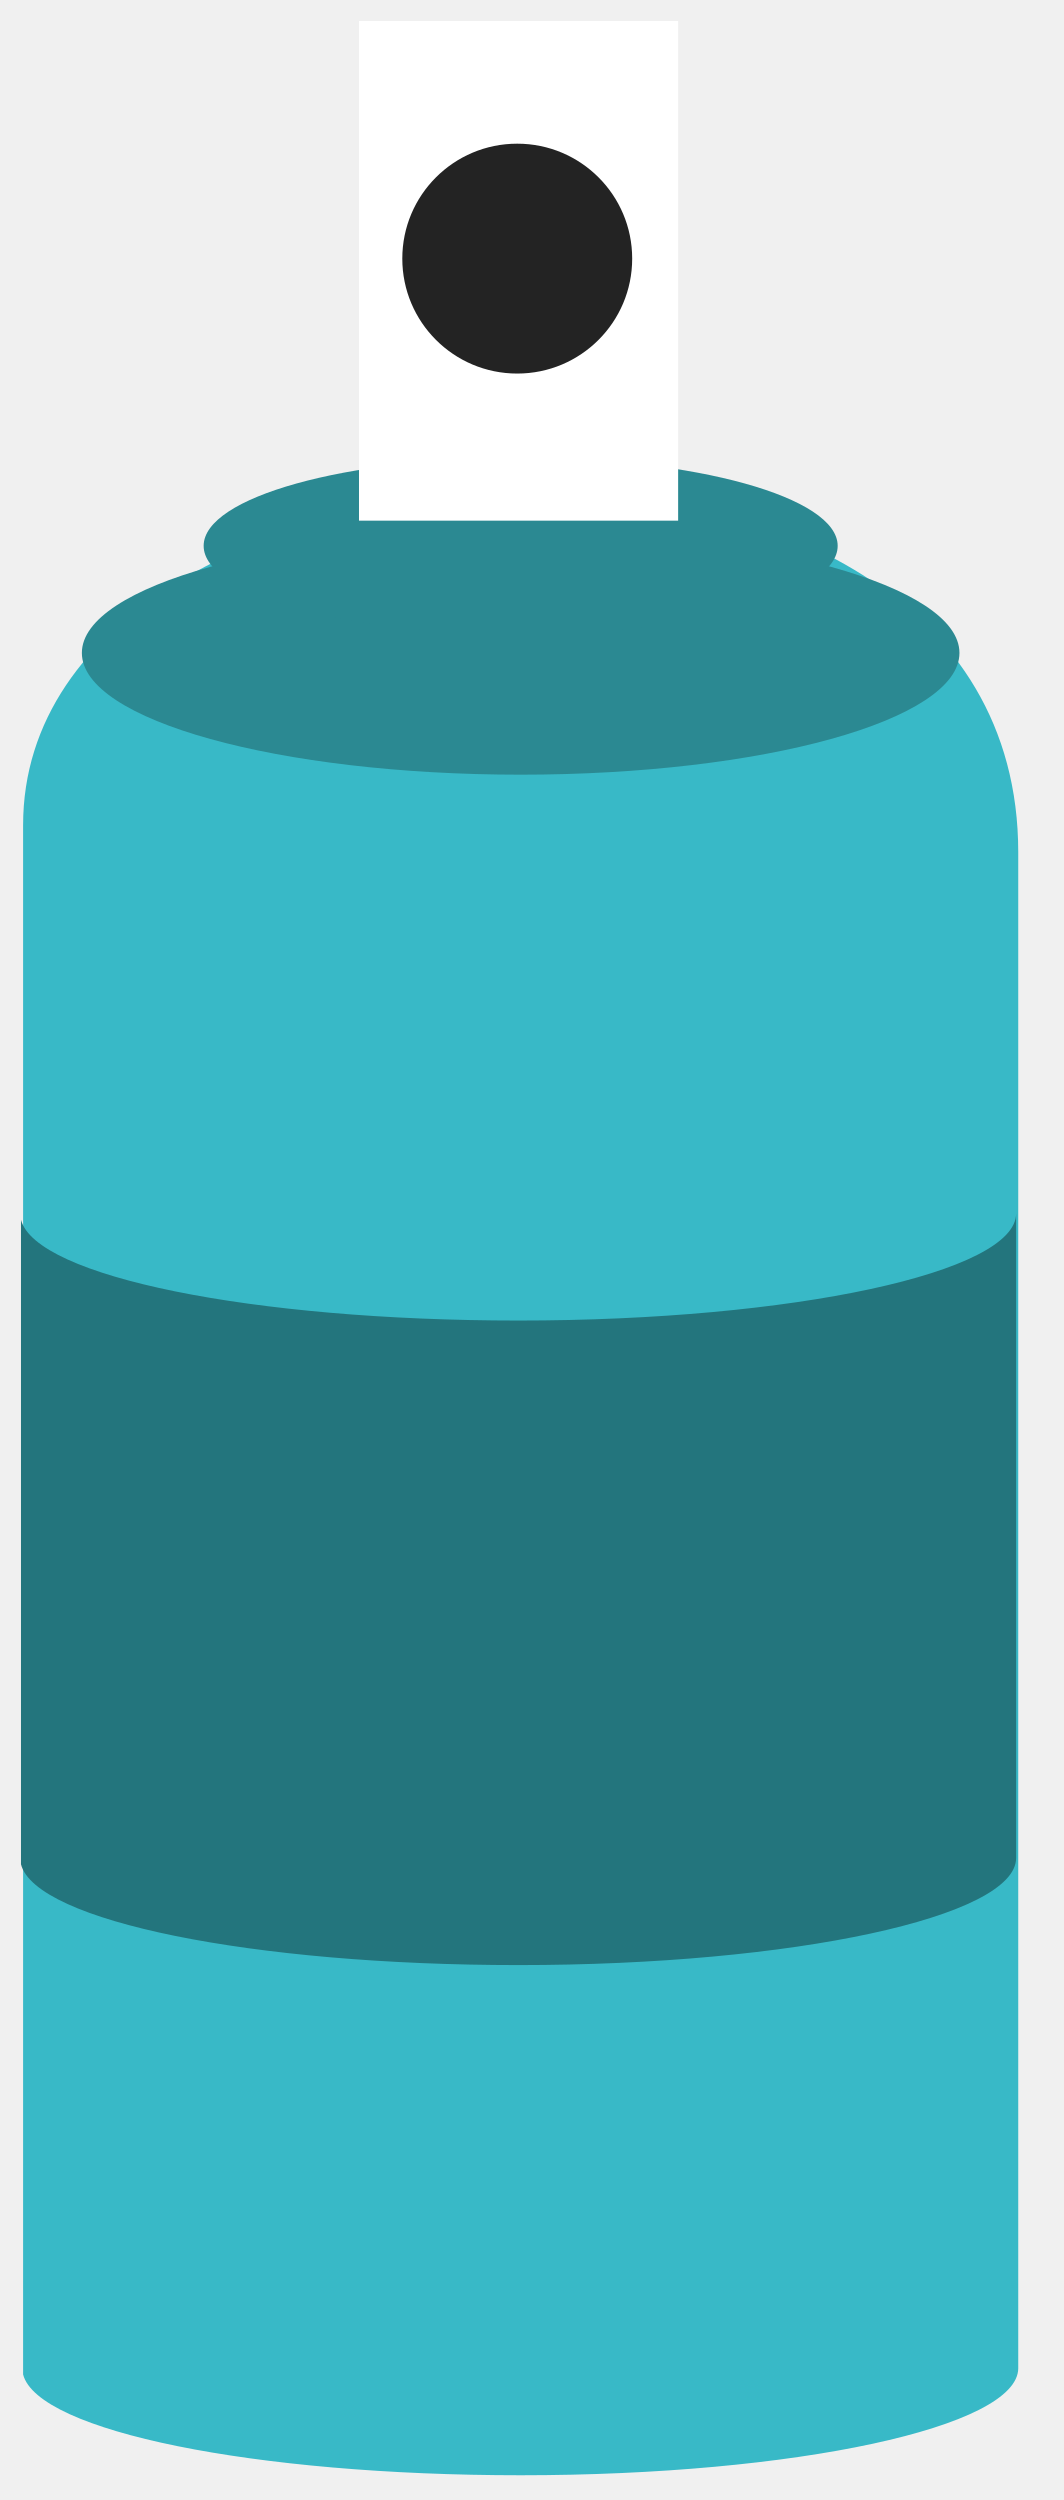
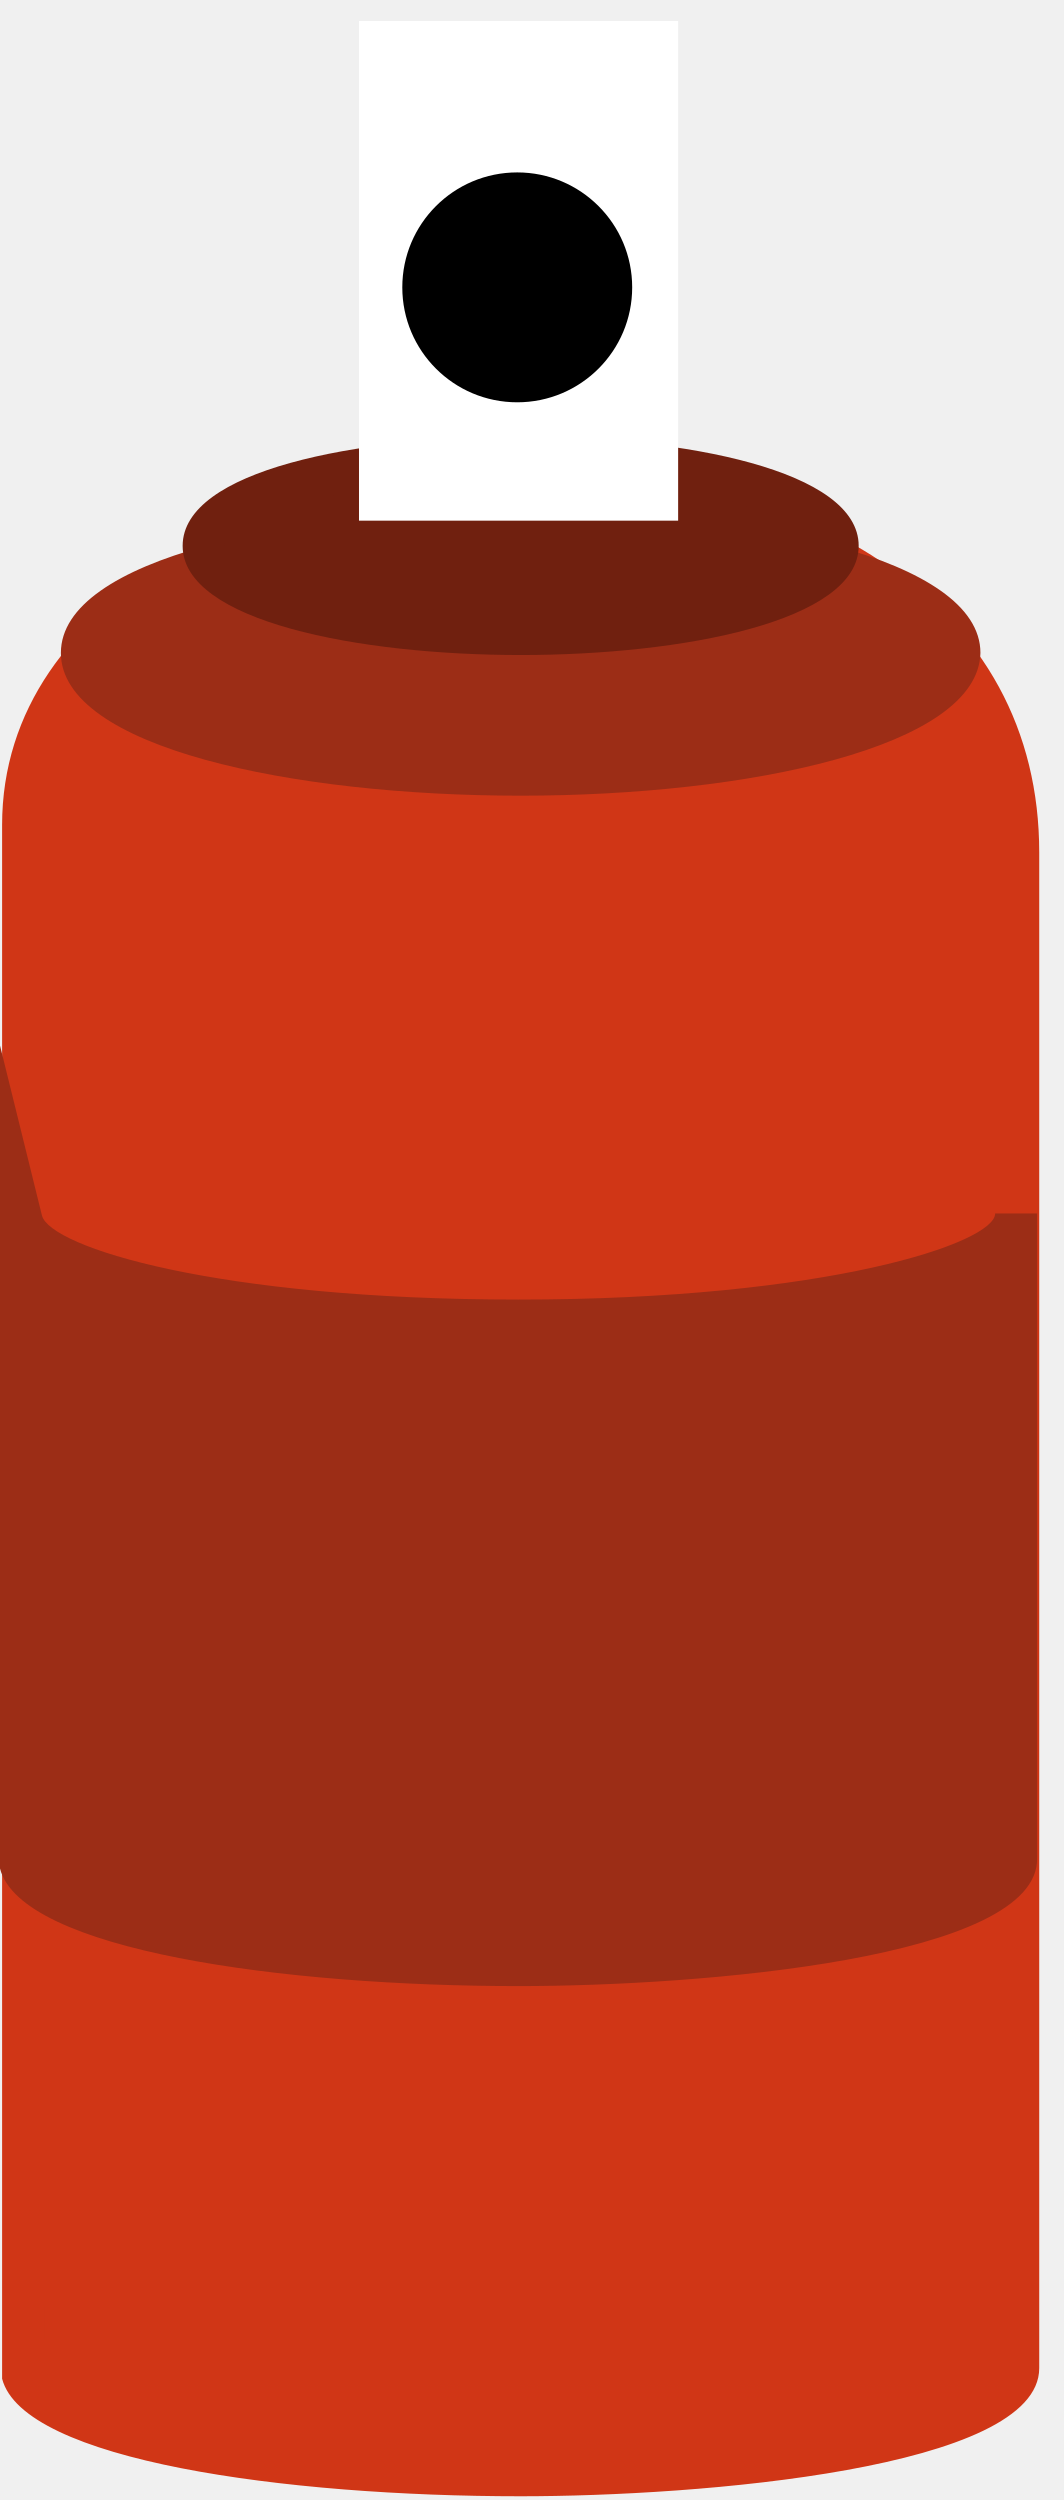
<svg xmlns="http://www.w3.org/2000/svg" width="37" height="87" viewBox="0 0 37 87" fill="none">
-   <path d="M35.435 29.663C35.435 29.663 35.435 77.956 35.435 82.413C35.435 84.459 27.691 86.139 18.12 86.139C8.841 86.139 1.316 84.605 0.804 82.632C0.804 80.002 0.804 28.713 0.804 28.713C0.804 14.174 35.435 11.982 35.435 29.663Z" fill="#38B9C7" />
-   <path d="M0.73 64.659C0.73 62.832 0.73 53.115 0.73 42.448C1.242 44.421 8.767 45.955 18.046 45.955C27.617 45.955 35.361 44.275 35.361 42.229C35.361 42.448 35.361 42.594 35.361 42.594C35.361 53.115 35.361 62.759 35.361 64.659C35.361 66.704 27.617 68.385 18.046 68.385C8.767 68.385 1.242 66.851 0.73 64.878C0.73 64.805 0.73 64.732 0.73 64.659Z" fill="#23757D" />
-   <path d="M18.119 26.959C26.552 26.959 33.389 25.062 33.389 22.722C33.389 20.382 26.552 18.484 18.119 18.484C9.686 18.484 2.849 20.382 2.849 22.722C2.849 25.062 9.686 26.959 18.119 26.959Z" fill="#2B8992" />
-   <path d="M18.119 22.064C24.212 22.064 29.151 20.691 29.151 18.996C29.151 17.301 24.212 15.927 18.119 15.927C12.026 15.927 7.087 17.301 7.087 18.996C7.087 20.691 12.026 22.064 18.119 22.064Z" fill="#2B8992" />
-   <path d="M23.599 0.73H12.493V18.119H23.599V0.73Z" fill="white" />
-   <circle cx="18" cy="9" r="4" fill="#232323" />
+   <path d="M35.435 29.663C35.435 29.663 35.435 77.956 35.435 82.413C35.435 84.459 27.691 86.139 18.12 86.139C8.841 86.139 1.316 84.605 0.804 82.632C0.804 80.002 0.804 28.713 0.804 28.713C0.804 14.174 35.435 11.982 35.435 29.663Z" fill="#D03616" />
+   <path d="M18.119 86.87C9.937 86.87 0.804 85.628 0.073 82.778V82.632C0.073 80.002 0.073 28.713 0.073 28.713C0.073 20.676 9.644 16.366 18.631 16.366C23.234 16.366 27.544 17.462 30.613 19.507C34.266 21.918 36.165 25.425 36.165 29.663V82.413C36.165 85.92 24.329 86.87 18.119 86.87ZM1.534 82.486C2.046 83.582 7.745 85.409 18.119 85.409C28.859 85.409 34.704 83.436 34.704 82.413V29.663C34.704 25.937 33.024 22.868 29.809 20.749C26.96 18.85 22.941 17.827 18.558 17.827C10.302 17.827 1.461 21.626 1.461 28.713C1.534 28.713 1.534 78.76 1.534 82.486Z" fill="#D03616" />
+   <path d="M0.73 64.659C0.73 62.833 0.73 53.116 0.73 42.449C1.242 44.421 8.767 45.956 18.046 45.956C27.617 45.956 35.361 44.275 35.361 42.23C35.361 42.449 35.361 42.595 35.361 42.595C35.361 53.116 35.361 62.76 35.361 64.659C35.361 66.705 27.617 68.385 18.046 68.385C8.767 68.385 1.242 66.851 0.73 64.878C0.73 64.805 0.73 64.732 0.73 64.659Z" fill="#9C2D16" />
+   <path d="M18.046 69.116C9.863 69.116 0.731 67.874 0 65.025V64.878V36.385L1.461 42.303C1.753 43.398 7.525 45.225 18.046 45.225C28.786 45.225 34.631 43.252 34.631 42.229H36.092V64.659C36.165 68.166 24.329 69.116 18.046 69.116ZM1.461 64.732C1.973 65.828 7.671 67.655 18.046 67.655C28.786 67.655 34.631 65.682 34.631 64.659V44.129C31.27 46.102 22.941 46.613 18.046 46.613C11.544 46.613 4.457 45.809 1.461 44.129V64.732Z" fill="#9C2D16" />
+   <path d="M18.119 26.96C26.552 26.96 33.389 25.062 33.389 22.722C33.389 20.382 26.552 18.485 18.119 18.485C9.686 18.485 2.849 20.382 2.849 22.722C2.849 25.062 9.686 26.96 18.119 26.96Z" fill="#9C2D16" />
+   <path d="M18.119 27.69C10.155 27.69 2.119 26.01 2.119 22.722C2.119 19.434 10.155 17.754 18.119 17.754C26.083 17.754 34.119 19.434 34.119 22.722C34.046 26.01 26.01 27.69 18.119 27.69ZM18.119 19.215C9.279 19.215 3.58 21.261 3.58 22.722C3.58 24.183 9.279 26.229 18.119 26.229C26.959 26.229 32.658 24.183 32.658 22.722C32.658 21.261 26.959 19.215 18.119 19.215Z" fill="#9C2D16" />
+   <path d="M18.119 22.064C24.212 22.064 29.151 20.691 29.151 18.996C29.151 17.301 24.212 15.927 18.119 15.927C12.026 15.927 7.087 17.301 7.087 18.996C7.087 20.691 12.026 22.064 18.119 22.064Z" fill="#70200F" />
+   <path d="M18.119 22.795C12.494 22.795 6.356 21.626 6.356 18.996C6.356 16.366 12.421 15.197 18.119 15.197C23.818 15.197 29.882 16.366 29.882 18.996C29.882 21.626 23.745 22.795 18.119 22.795ZM18.119 16.658C11.325 16.658 7.818 18.265 7.818 18.996C7.818 19.727 11.325 21.334 18.119 21.334C24.914 21.334 28.421 19.727 28.421 18.996C28.421 18.265 24.841 16.658 18.119 16.658Z" fill="#70200F" />
+   <path d="M23.599 0.731H12.493V18.119H23.599V0.731Z" fill="white" />
+   <circle cx="18" cy="10" r="4" fill="black" />
</svg>
